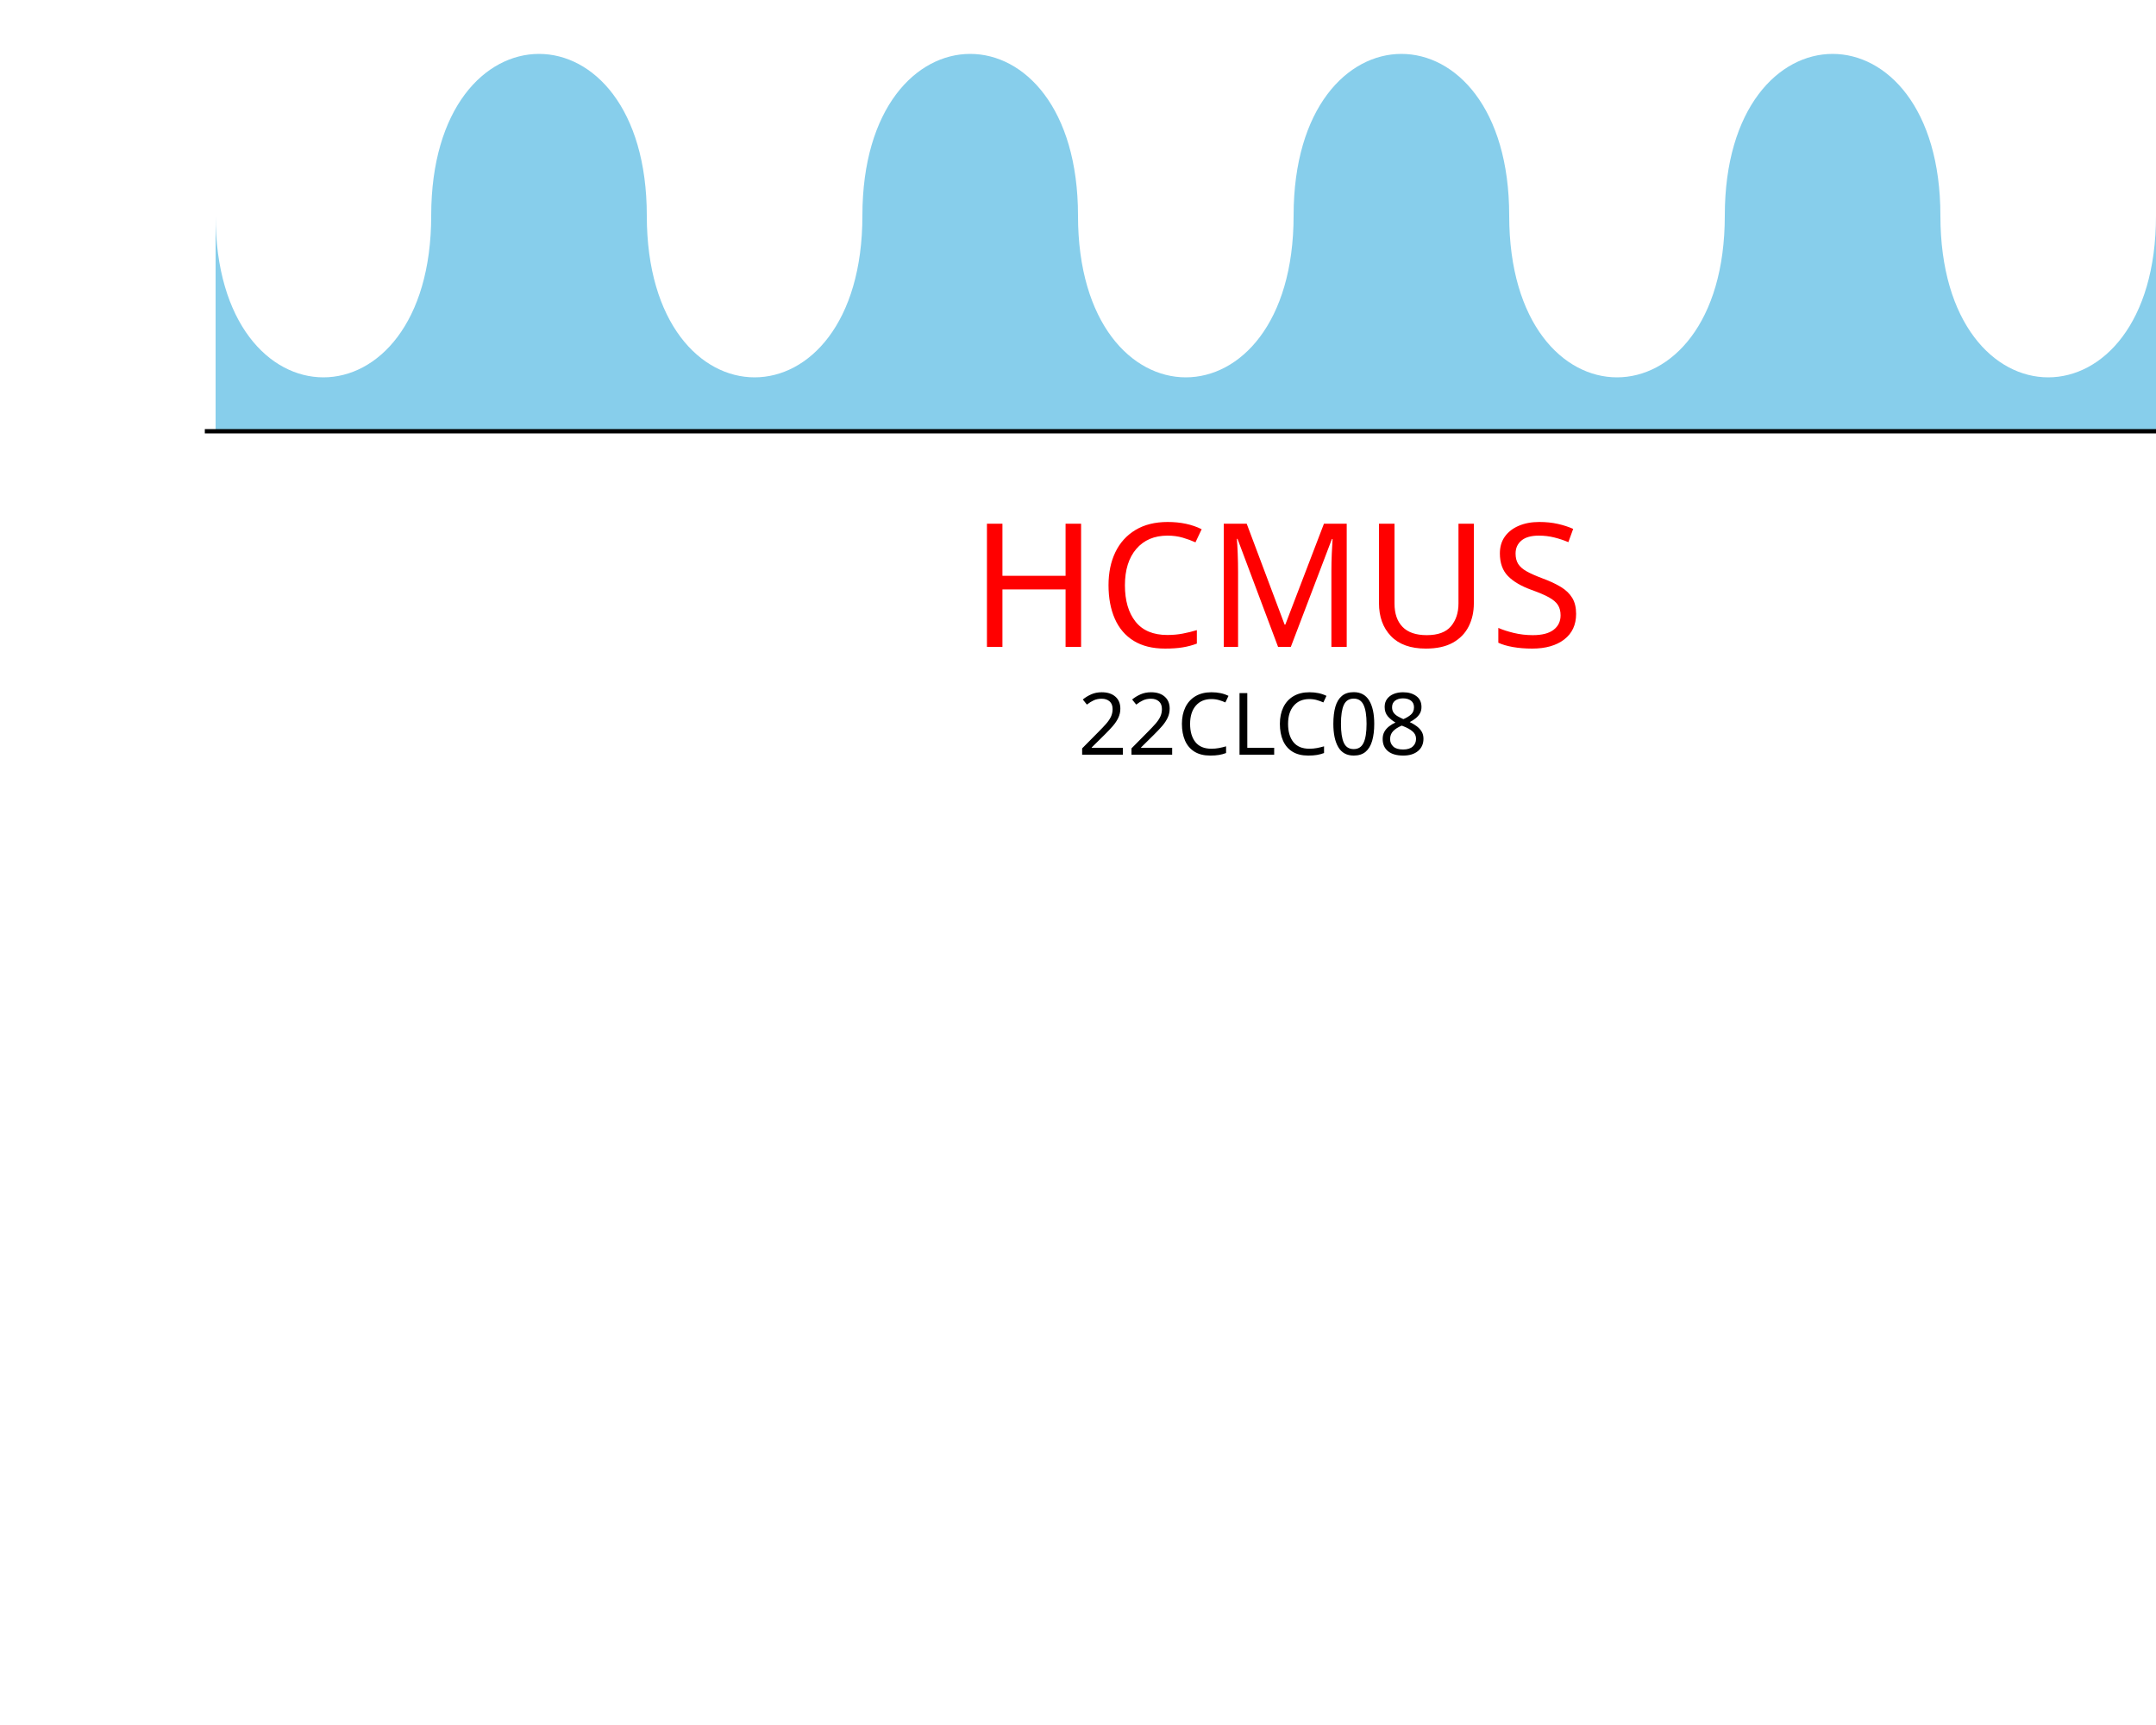
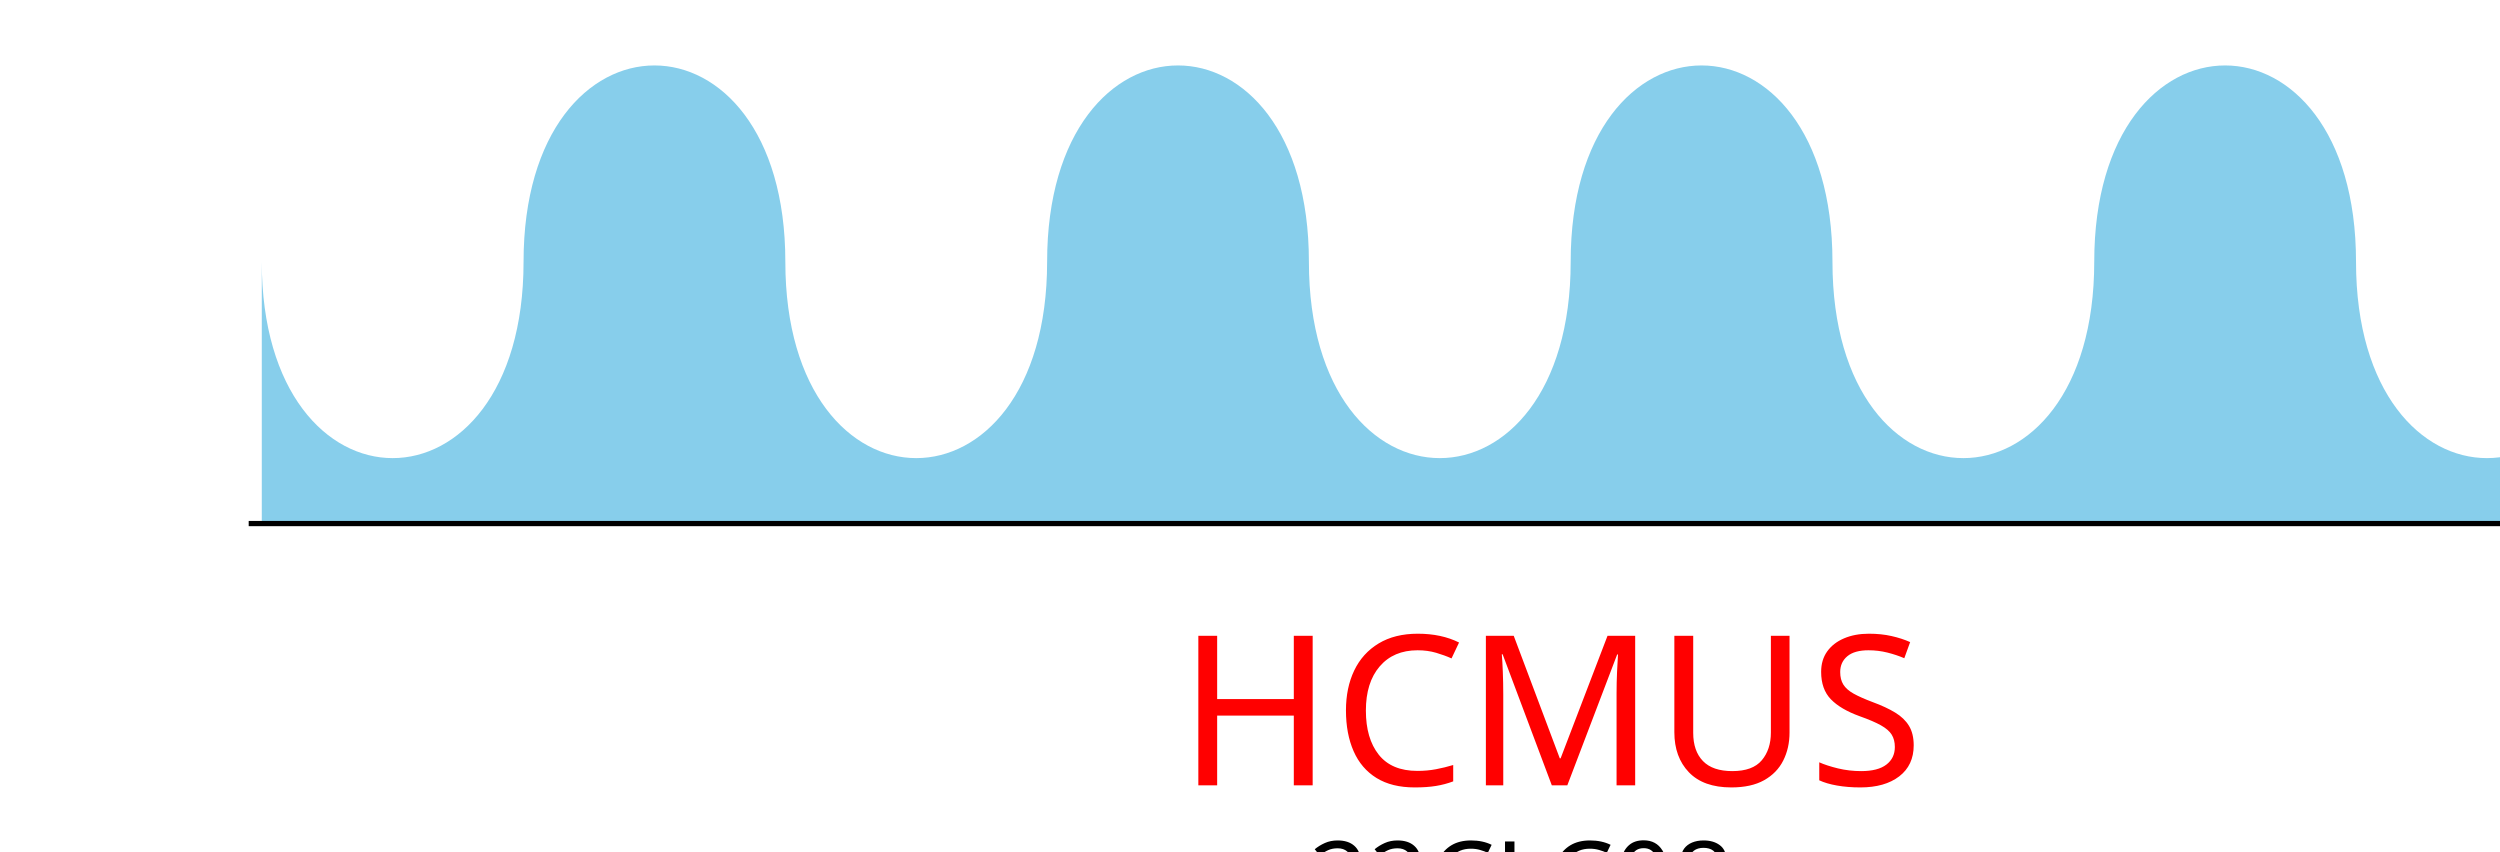
- <svg xmlns="http://www.w3.org/2000/svg" width="1000" height="800">
+ <svg xmlns="http://www.w3.org/2000/svg">
  <g transform="translate(50, 50)">
    <path d="M50,50 C50,150 150,150 150,50 C150,-50 250,-50 250,50 C250,150 350,150 350,50 C350,-50 450,-50 450,50 C450,150 550,150 550,50 C550,-50 650,-50 650,50 C650,150 750,150 750,50 C750,-50 850,-50 850,50 C850,150 950,150 950,50 L950,150 L50,150 Z" fill="skyblue" />
    <line x1="45" y1="150" x2="1000" y2="150" stroke="black" stroke-width="2" />
    <text x="400" y="250" font-family="Time New Romand" font-size="80" fill="red">HCMUS</text>
    <text x="450" y="300" font-family="Time New Romand" font-size="40" fill="black">22CLC08</text>
  </g>
</svg>
